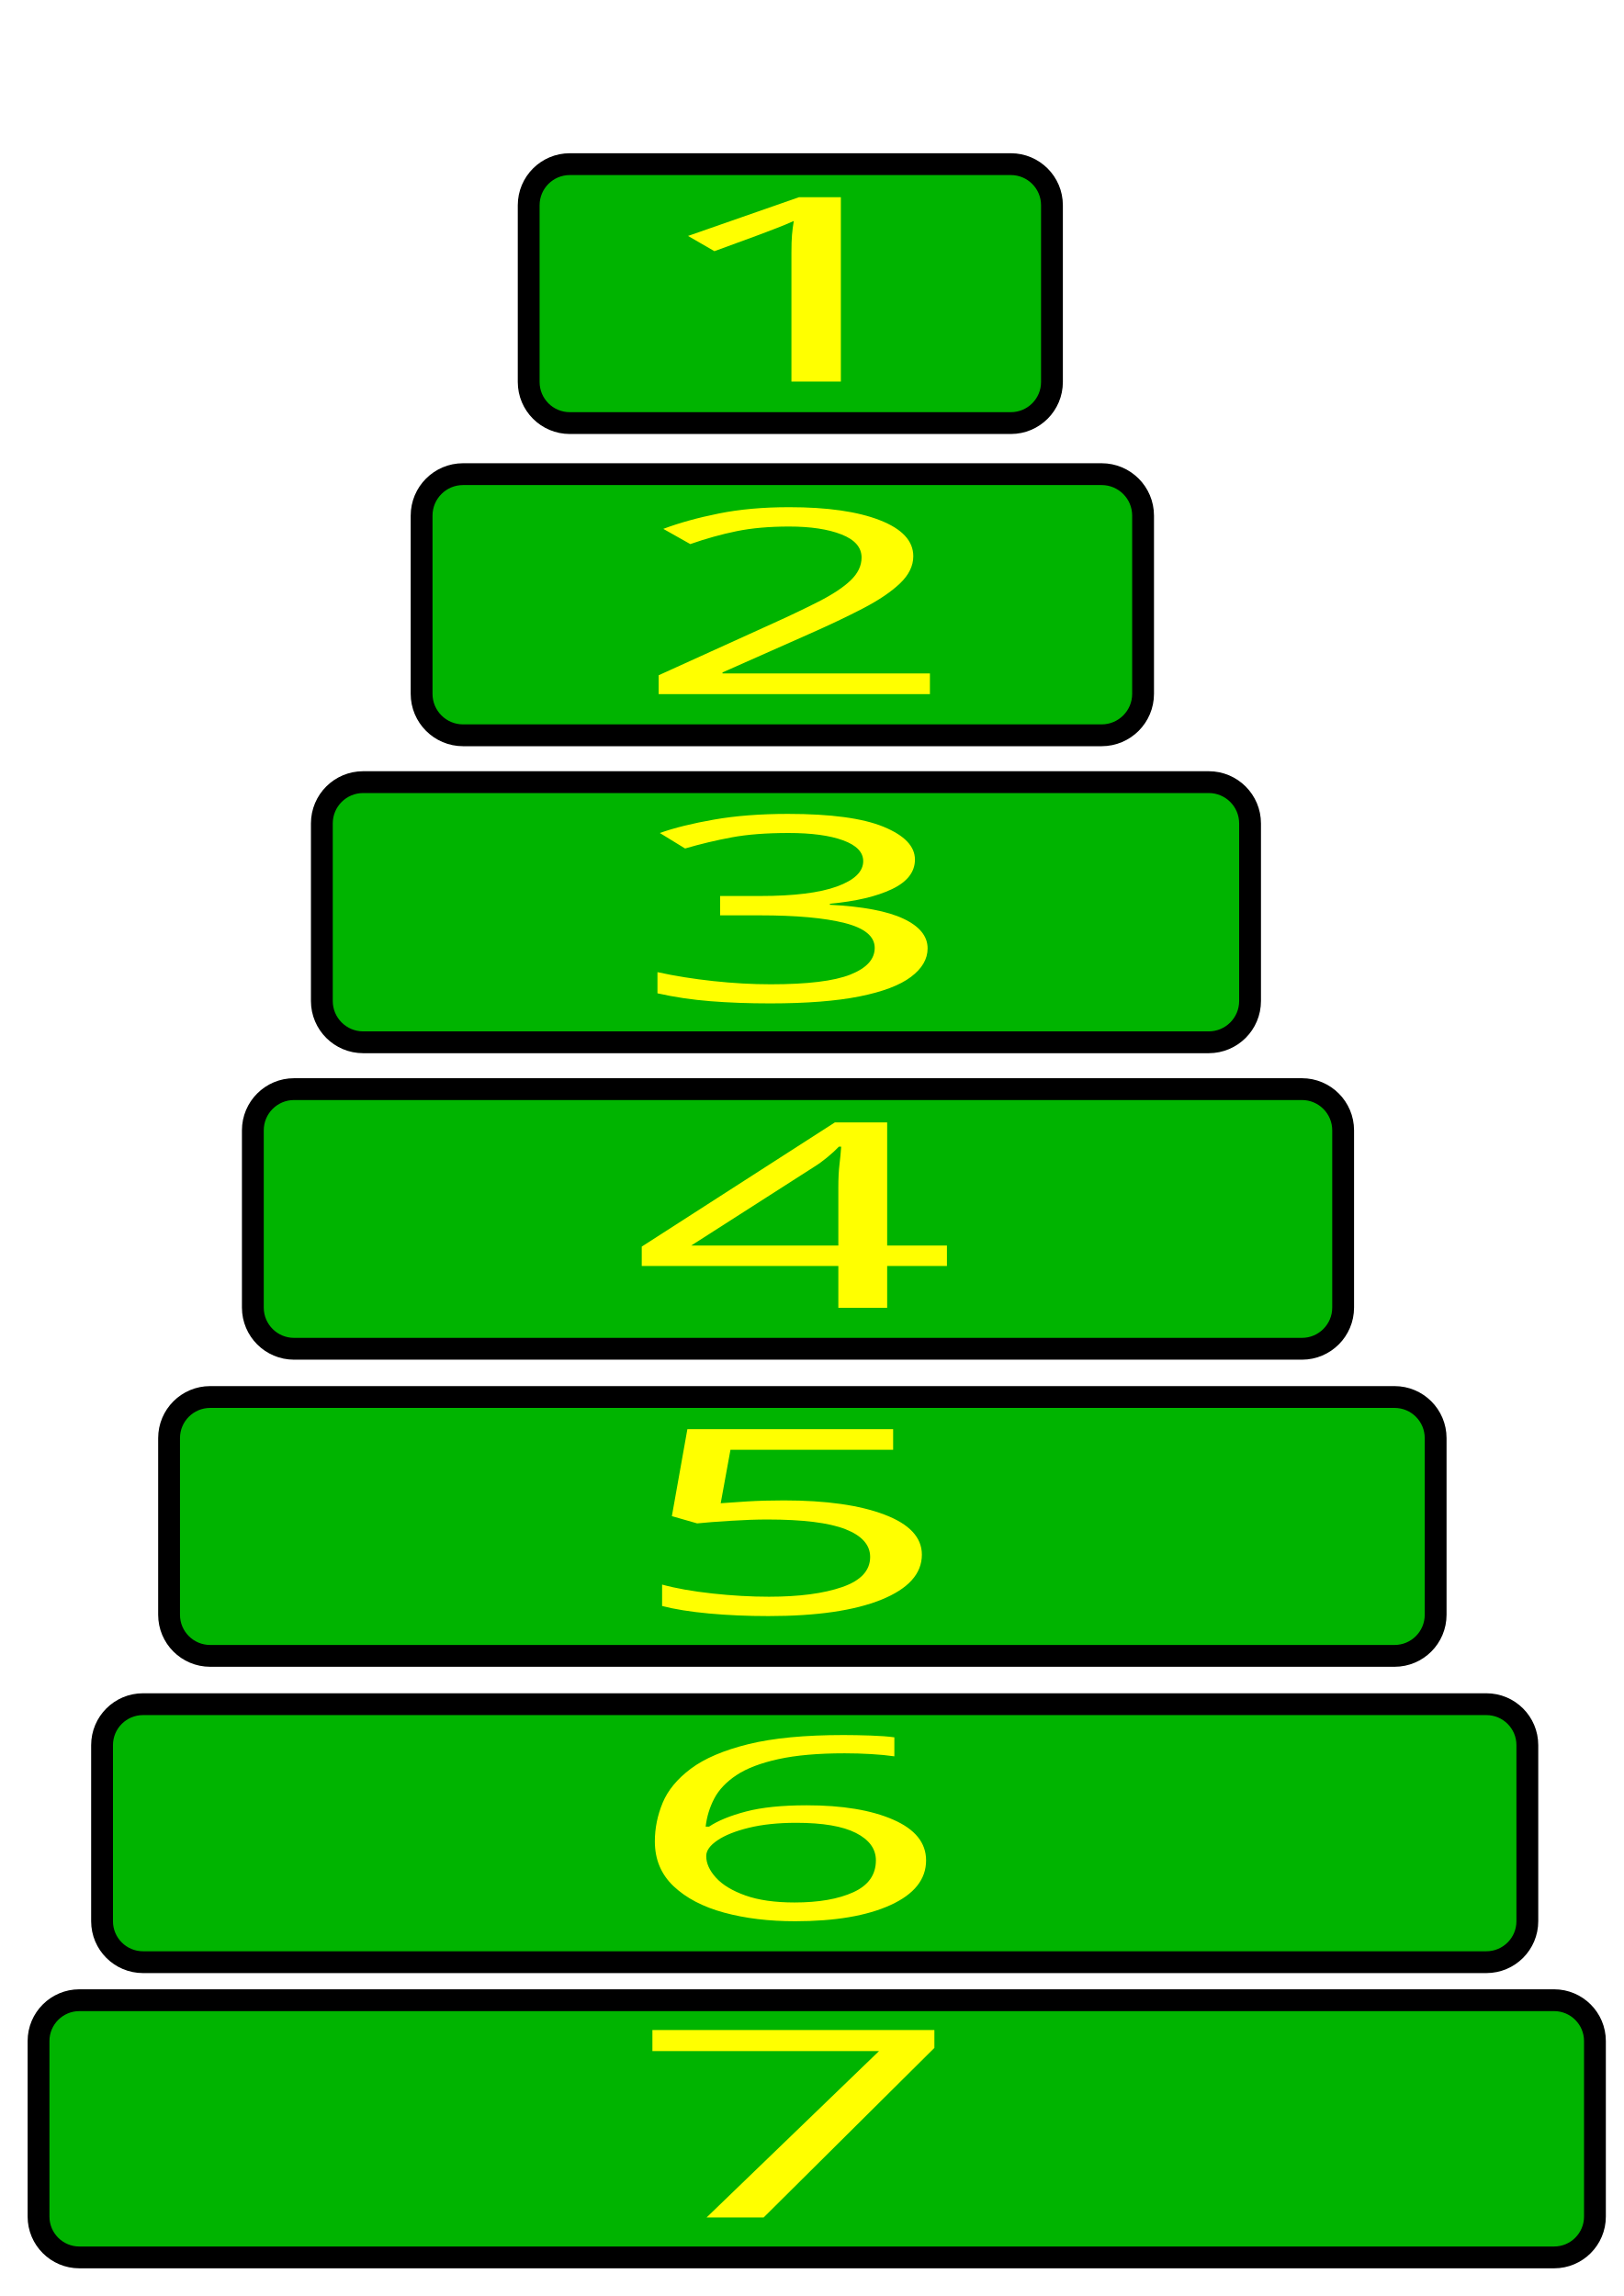
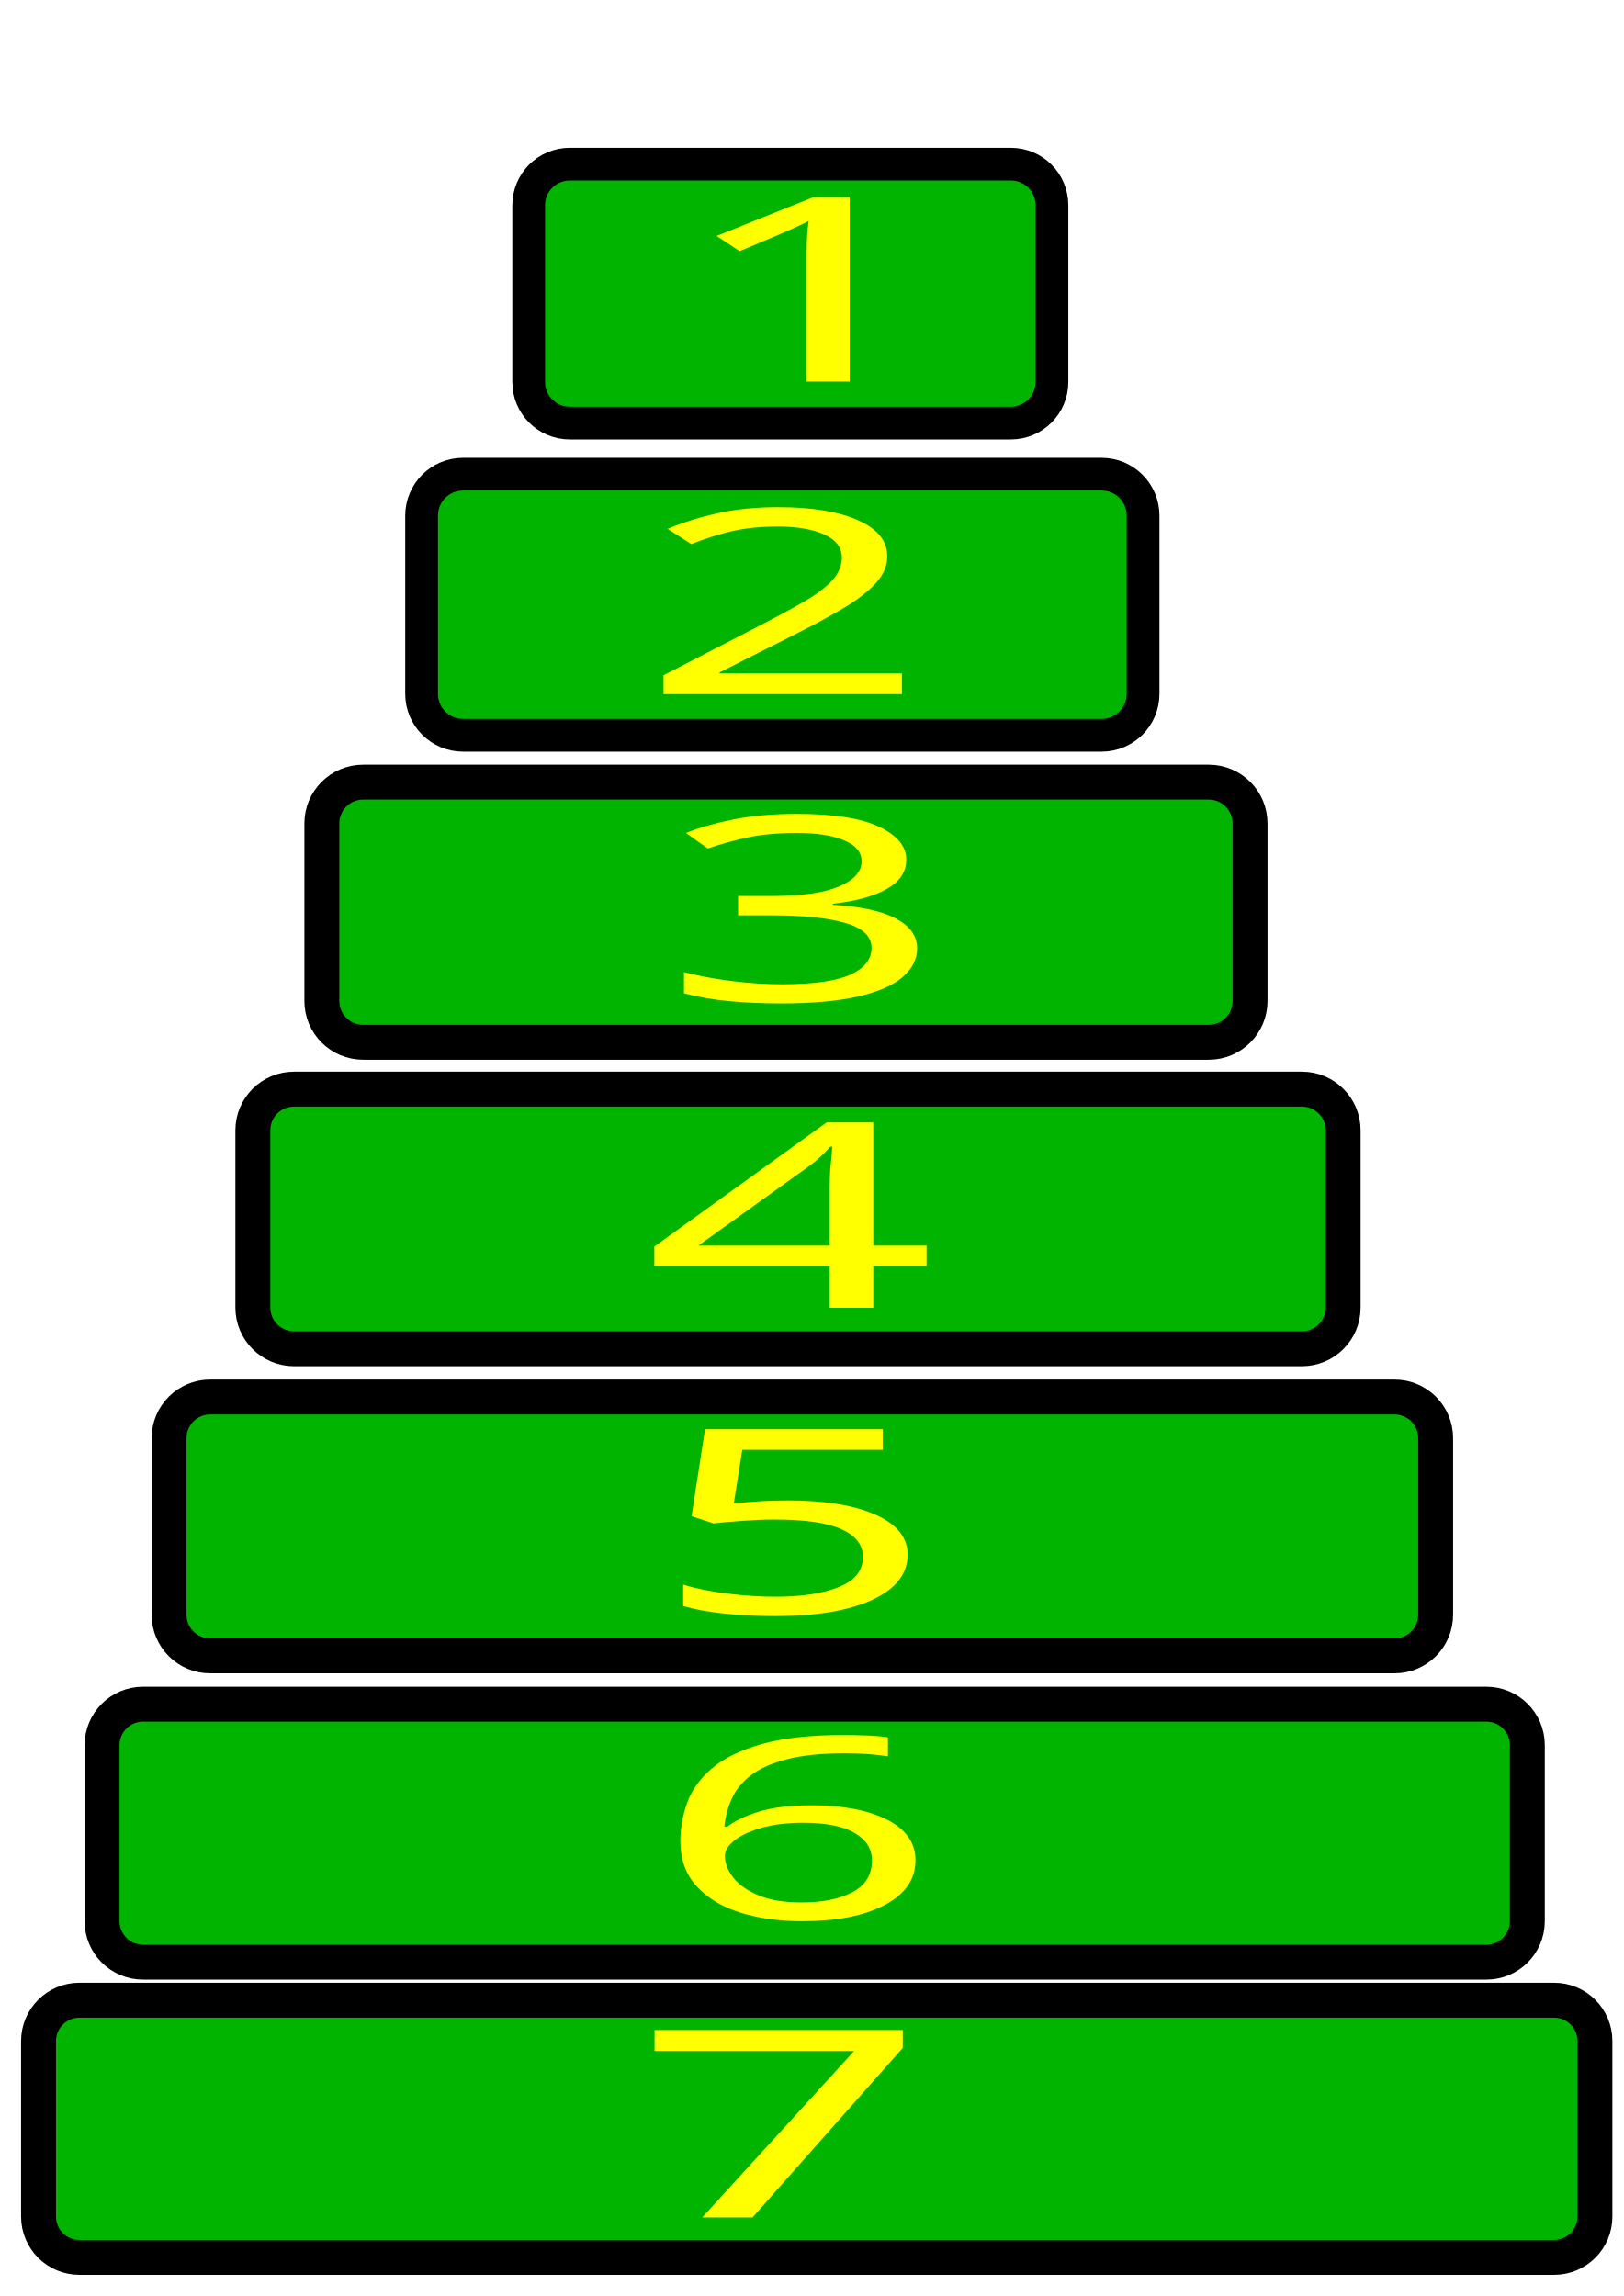
<svg xmlns="http://www.w3.org/2000/svg" xmlns:ns1="http://www.openswatchbook.org/uri/2009/osb" width="744.094" height="1052.362" id="svg2" version="1.1">
  <defs id="defs4">
    <linearGradient id="linearGradient5235" ns1:paint="solid">
      <stop style="stop-color:#000000;stop-opacity:1;" offset="0" id="stop5237" />
    </linearGradient>
  </defs>
  <g id="layer1">
-     <rect style="fill:#00b400;fill-rule:evenodd;stroke:#000000;stroke-width:10;stroke-linecap:butt;stroke-linejoin:miter;stroke-miterlimit:4;stroke-opacity:1;stroke-dasharray:none;fill-opacity:1" id="rect2985" width="713.252" height="117.887" x="17.66" y="916.789" ry="18.713" />
-     <rect style="fill:#00b400;fill-rule:evenodd;stroke:#000000;stroke-width:10;stroke-linecap:butt;stroke-linejoin:miter;stroke-miterlimit:4;stroke-opacity:1;stroke-dasharray:none;fill-opacity:1" id="rect2985-6" width="499.65" height="119.01" x="115.871" y="499.196" ry="18.891" />
-     <rect style="fill:#00b400;fill-rule:evenodd;stroke:#000000;stroke-width:10;stroke-linecap:butt;stroke-linejoin:miter;stroke-miterlimit:4;stroke-opacity:1;stroke-dasharray:none;fill-opacity:1" id="rect2985-8" width="580.428" height="118.651" x="77.482" y="640.312" ry="18.834" />
-     <rect style="fill:#00b400;fill-rule:evenodd;stroke:#000000;stroke-width:10;stroke-linecap:butt;stroke-linejoin:miter;stroke-miterlimit:4;stroke-opacity:1;stroke-dasharray:none;fill-opacity:1" id="rect2985-82" width="653.166" height="118.252" x="46.769" y="781.104" ry="18.771" />
-     <rect style="fill:#00b400;fill-rule:evenodd;stroke:#000000;stroke-width:10;stroke-linecap:butt;stroke-linejoin:miter;stroke-miterlimit:4;stroke-opacity:1;stroke-dasharray:none;fill-opacity:1" id="rect2985-6-7" width="425.373" height="119.243" x="147.494" y="358.487" ry="18.928" />
-     <rect style="fill:#00b400;fill-rule:evenodd;stroke:#000000;stroke-width:10;stroke-linecap:butt;stroke-linejoin:miter;stroke-miterlimit:4;stroke-opacity:1;stroke-dasharray:none;fill-opacity:1" id="rect2985-6-71" width="330.631" height="119.696" x="193.209" y="217.324" ry="19" />
-     <rect style="fill:#00b400;fill-rule:evenodd;stroke:#000000;stroke-width:10;stroke-linecap:butt;stroke-linejoin:miter;stroke-miterlimit:4;stroke-opacity:1;stroke-dasharray:none;fill-opacity:1" id="rect2985-6-2" width="239.798" height="118.688" x="242.282" y="75.235" ry="18.84" />
-     <text xml:space="preserve" style="font-size:180.147px;font-style:normal;font-weight:normal;line-height:125%;letter-spacing:0px;word-spacing:0px;fill:#ffff00;fill-opacity:1;stroke:none;font-family:Sans" x="191.74" y="1521.932" id="text3853" transform="scale(1.497431,0.6678106)">
-       <tspan id="tspan3855" x="191.74" y="1521.932">7</tspan>
+     <rect style="fill:#00b400;fill-rule:evenodd;stroke:#000000;stroke-width:16;stroke-linecap:butt;stroke-linejoin:miter;stroke-miterlimit:4;stroke-opacity:1;stroke-dasharray:none;fill-opacity:1" id="rect2985" width="713.252" height="117.887" x="17.66" y="916.789" ry="18.713" />
+     <rect style="fill:#00b400;fill-rule:evenodd;stroke:#000000;stroke-width:16;stroke-linecap:butt;stroke-linejoin:miter;stroke-miterlimit:4;stroke-opacity:1;stroke-dasharray:none;fill-opacity:1" id="rect2985-6" width="499.65" height="119.01" x="115.871" y="499.196" ry="18.891" />
+     <rect style="fill:#00b400;fill-rule:evenodd;stroke:#000000;stroke-width:16;stroke-linecap:butt;stroke-linejoin:miter;stroke-miterlimit:4;stroke-opacity:1;stroke-dasharray:none;fill-opacity:1" id="rect2985-8" width="580.428" height="118.651" x="77.482" y="640.312" ry="18.834" />
+     <rect style="fill:#00b400;fill-rule:evenodd;stroke:#000000;stroke-width:16;stroke-linecap:butt;stroke-linejoin:miter;stroke-miterlimit:4;stroke-opacity:1;stroke-dasharray:none;fill-opacity:1" id="rect2985-82" width="653.166" height="118.252" x="46.769" y="781.104" ry="18.771" />
+     <rect style="fill:#00b400;fill-rule:evenodd;stroke:#000000;stroke-width:16;stroke-linecap:butt;stroke-linejoin:miter;stroke-miterlimit:4;stroke-opacity:1;stroke-dasharray:none;fill-opacity:1" id="rect2985-6-7" width="425.373" height="119.243" x="147.494" y="358.487" ry="18.928" />
+     <rect style="fill:#00b400;fill-rule:evenodd;stroke:#000000;stroke-width:15;stroke-linecap:butt;stroke-linejoin:miter;stroke-miterlimit:4;stroke-opacity:1;stroke-dasharray:none;fill-opacity:1" id="rect2985-6-71" width="330.631" height="119.696" x="193.209" y="217.324" ry="19" />
+     <rect style="fill:#00b400;fill-rule:evenodd;stroke:#000000;stroke-width:15;stroke-linecap:butt;stroke-linejoin:miter;stroke-miterlimit:4;stroke-opacity:1;stroke-dasharray:none;fill-opacity:1" id="rect2985-6-2" width="239.798" height="118.688" x="242.282" y="75.235" ry="18.84" />
+     <text xml:space="preserve" style="font-size:169.024px;font-style:normal;font-weight:normal;line-height:125%;letter-spacing:0px;word-spacing:0px;fill:#ffff00;fill-opacity:1;stroke:none;font-family:Sans" x="206.064" y="1427.961" id="text3853" transform="scale(1.404972,0.7117578)">
+       <tspan id="tspan3855" x="206.064" y="1427.961" style="font-family:Arial Rounded MT Bold;-inkscape-font-specification:Arial Rounded MT Bold">7</tspan>
    </text>
-     <text xml:space="preserve" style="font-size:175.366px;font-style:normal;font-weight:normal;line-height:125%;letter-spacing:0px;word-spacing:0px;fill:#ffff00;fill-opacity:1;stroke:none;font-family:Sans" x="189.356" y="1326.235" id="text3857" transform="scale(1.508061,0.6631034)">
-       <tspan id="tspan3859" x="189.356" y="1326.235">6</tspan>
+     <text xml:space="preserve" style="font-size:163.276px;font-style:normal;font-weight:normal;line-height:125%;letter-spacing:0px;word-spacing:0px;fill:#ffff00;fill-opacity:1;stroke:none;font-family:Sans" x="213.075" y="1234.799" id="text3857" transform="scale(1.404089,0.7122057)">
+       <tspan id="tspan3859" x="213.075" y="1234.799" style="font-family:Arial Rounded MT Bold;-inkscape-font-specification:Arial Rounded MT Bold">6</tspan>
    </text>
-     <text xml:space="preserve" style="font-size:176.545px;font-style:normal;font-weight:normal;line-height:125%;letter-spacing:0px;word-spacing:0px;fill:#ffff00;fill-opacity:1;stroke:none;font-family:Sans" x="192.267" y="1103.262" id="text3857-1" transform="scale(1.491828,0.6703186)">
-       <tspan id="tspan3859-7" x="192.267" y="1103.262">5</tspan>
+     <text xml:space="preserve" style="font-size:164.112px;font-style:normal;font-weight:normal;line-height:125%;letter-spacing:0px;word-spacing:0px;fill:#ffff00;fill-opacity:1;stroke:none;font-family:Sans" x="215.418" y="1025.564" id="text3857-1" transform="scale(1.386765,0.7211026)">
+       <tspan id="tspan3859-7" x="215.418" y="1025.564" style="font-family:Arial Rounded MT Bold;-inkscape-font-specification:Arial Rounded MT Bold">5</tspan>
    </text>
-     <text xml:space="preserve" style="font-size:176.545px;font-style:normal;font-weight:normal;line-height:125%;letter-spacing:0px;word-spacing:0px;fill:#ffff00;fill-opacity:1;stroke:none;font-family:Sans" x="193.433" y="894.228" id="text3857-1-4" transform="scale(1.491828,0.6703186)">
-       <tspan id="tspan3859-7-0" x="193.433" y="894.228">4</tspan>
+     <text xml:space="preserve" style="font-size:166.765px;font-style:normal;font-weight:normal;line-height:125%;letter-spacing:0px;word-spacing:0px;fill:#ffff00;fill-opacity:1;stroke:none;font-family:Sans" x="209.28" y="844.693" id="text3857-1-4" transform="scale(1.40919,0.7096277)">
+       <tspan id="tspan3859-7-0" x="209.28" y="844.693" style="font-family:Arial Rounded MT Bold;-inkscape-font-specification:Arial Rounded MT Bold">4</tspan>
    </text>
-     <text xml:space="preserve" style="font-size:176.545px;font-style:normal;font-weight:normal;line-height:125%;letter-spacing:0px;word-spacing:0px;fill:#ffff00;fill-opacity:1;stroke:none;font-family:Sans" x="194.028" y="684.328" id="text3857-1-4-9" transform="scale(1.491828,0.6703186)">
-       <tspan id="tspan3859-7-0-4" x="194.028" y="684.328">3</tspan>
+     <text xml:space="preserve" style="font-size:164.036px;font-style:normal;font-weight:normal;line-height:125%;letter-spacing:0px;word-spacing:0px;fill:#ffff00;fill-opacity:1;stroke:none;font-family:Sans" x="218.749" y="635.841" id="text3857-1-4-9" transform="scale(1.386126,0.721435)">
+       <tspan id="tspan3859-7-0-4" x="218.749" y="635.841" style="font-family:Arial Rounded MT Bold;-inkscape-font-specification:Arial Rounded MT Bold">3</tspan>
    </text>
-     <text xml:space="preserve" style="font-size:176.545px;font-style:normal;font-weight:normal;line-height:125%;letter-spacing:0px;word-spacing:0px;fill:#ffff00;fill-opacity:1;stroke:none;font-family:Sans" x="193.864" y="474.61" id="text3857-1-4-9-8" transform="scale(1.491828,0.6703186)">
-       <tspan id="tspan3859-7-0-4-8" x="193.864" y="474.61">2</tspan>
+     <text xml:space="preserve" style="font-size:165.495px;font-style:normal;font-weight:normal;line-height:125%;letter-spacing:0px;word-spacing:0px;fill:#ffff00;fill-opacity:1;stroke:none;font-family:Sans" x="209.499" y="444.904" id="text3857-1-4-9-8" transform="scale(1.398454,0.7150754)">
+       <tspan id="tspan3859-7-0-4-8" x="209.499" y="444.904" style="font-family:Arial Rounded MT Bold;-inkscape-font-specification:Arial Rounded MT Bold">2</tspan>
    </text>
-     <text xml:space="preserve" style="font-size:176.545px;font-style:normal;font-weight:normal;line-height:125%;letter-spacing:0px;word-spacing:0px;fill:#ffff00;fill-opacity:1;stroke:none;font-family:Sans" x="195.631" y="260.907" id="text3857-1-4-9-8-2" transform="scale(1.491828,0.6703186)">
-       <tspan id="tspan3859-7-0-4-8-4" x="195.631" y="260.907">1</tspan>
+     <text xml:space="preserve" style="font-size:164.725px;font-style:normal;font-weight:normal;line-height:125%;letter-spacing:0px;word-spacing:0px;fill:#ffff00;fill-opacity:1;stroke:none;font-family:Sans" x="221.269" y="243.439" id="text3857-1-4-9-8-2" transform="scale(1.391948,0.7184176)">
+       <tspan id="tspan3859-7-0-4-8-4" x="221.269" y="243.439" style="font-family:Arial Rounded MT Bold;-inkscape-font-specification:Arial Rounded MT Bold">1</tspan>
    </text>
  </g>
</svg>
